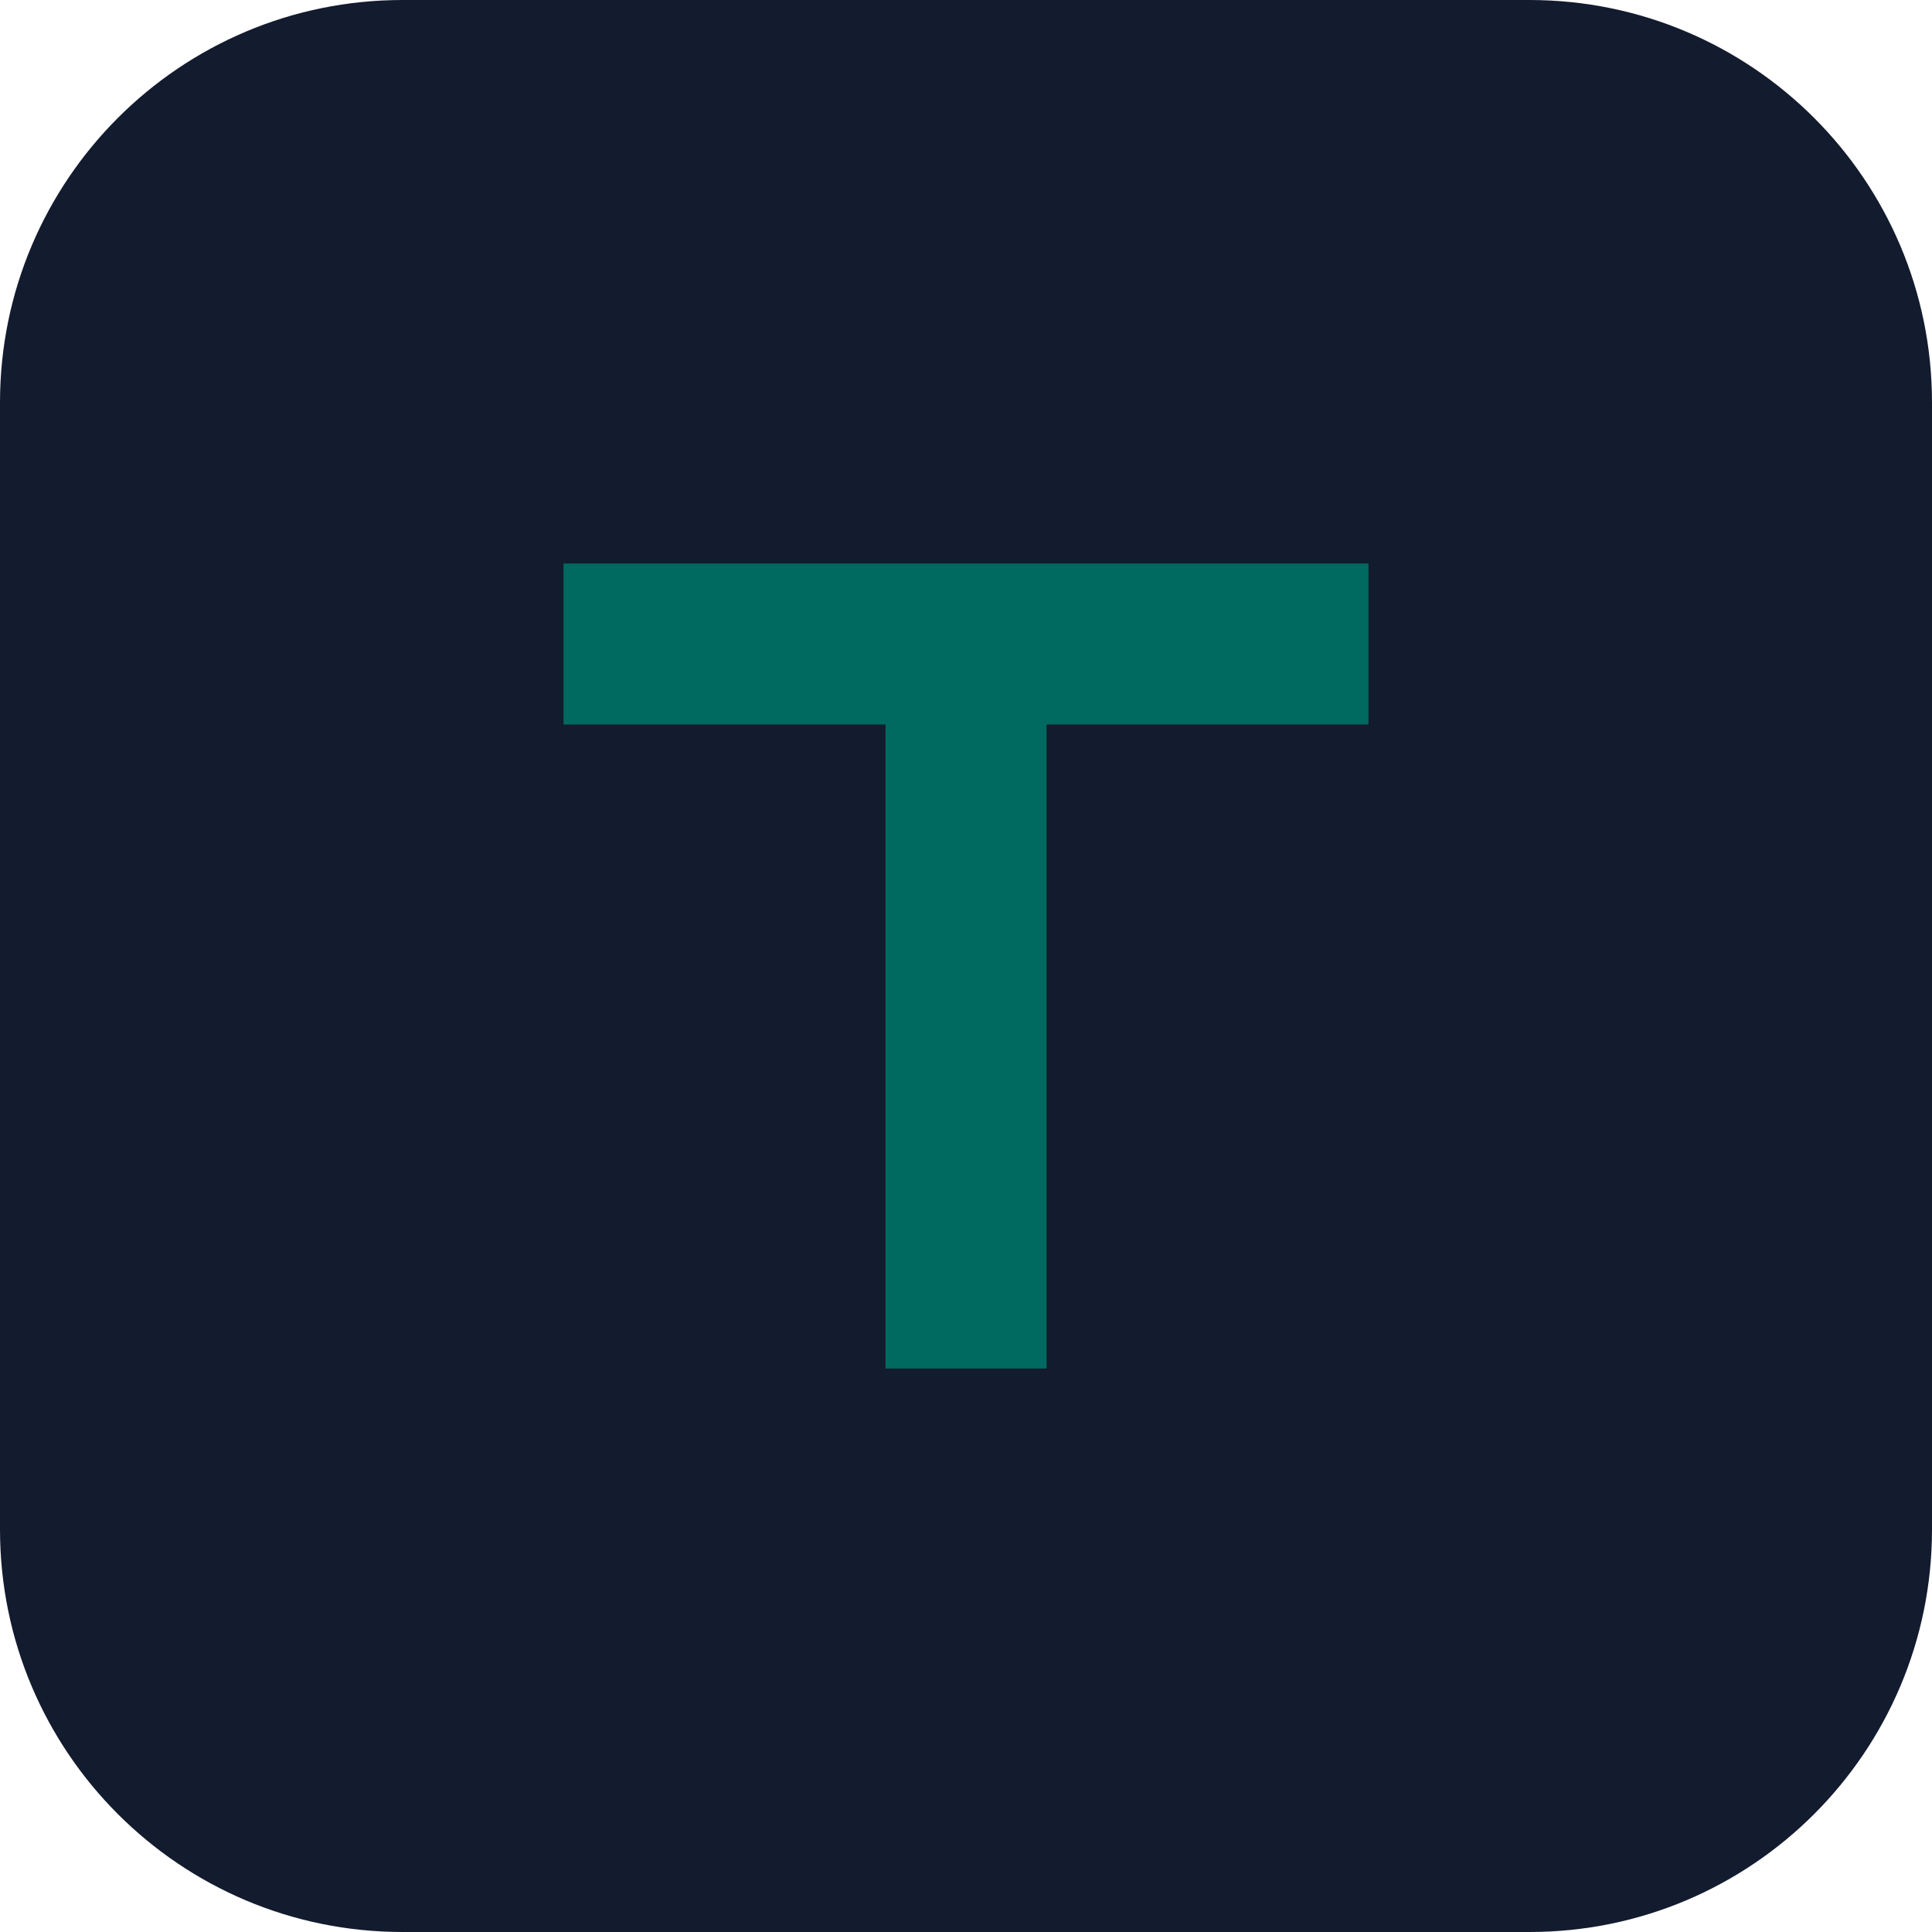
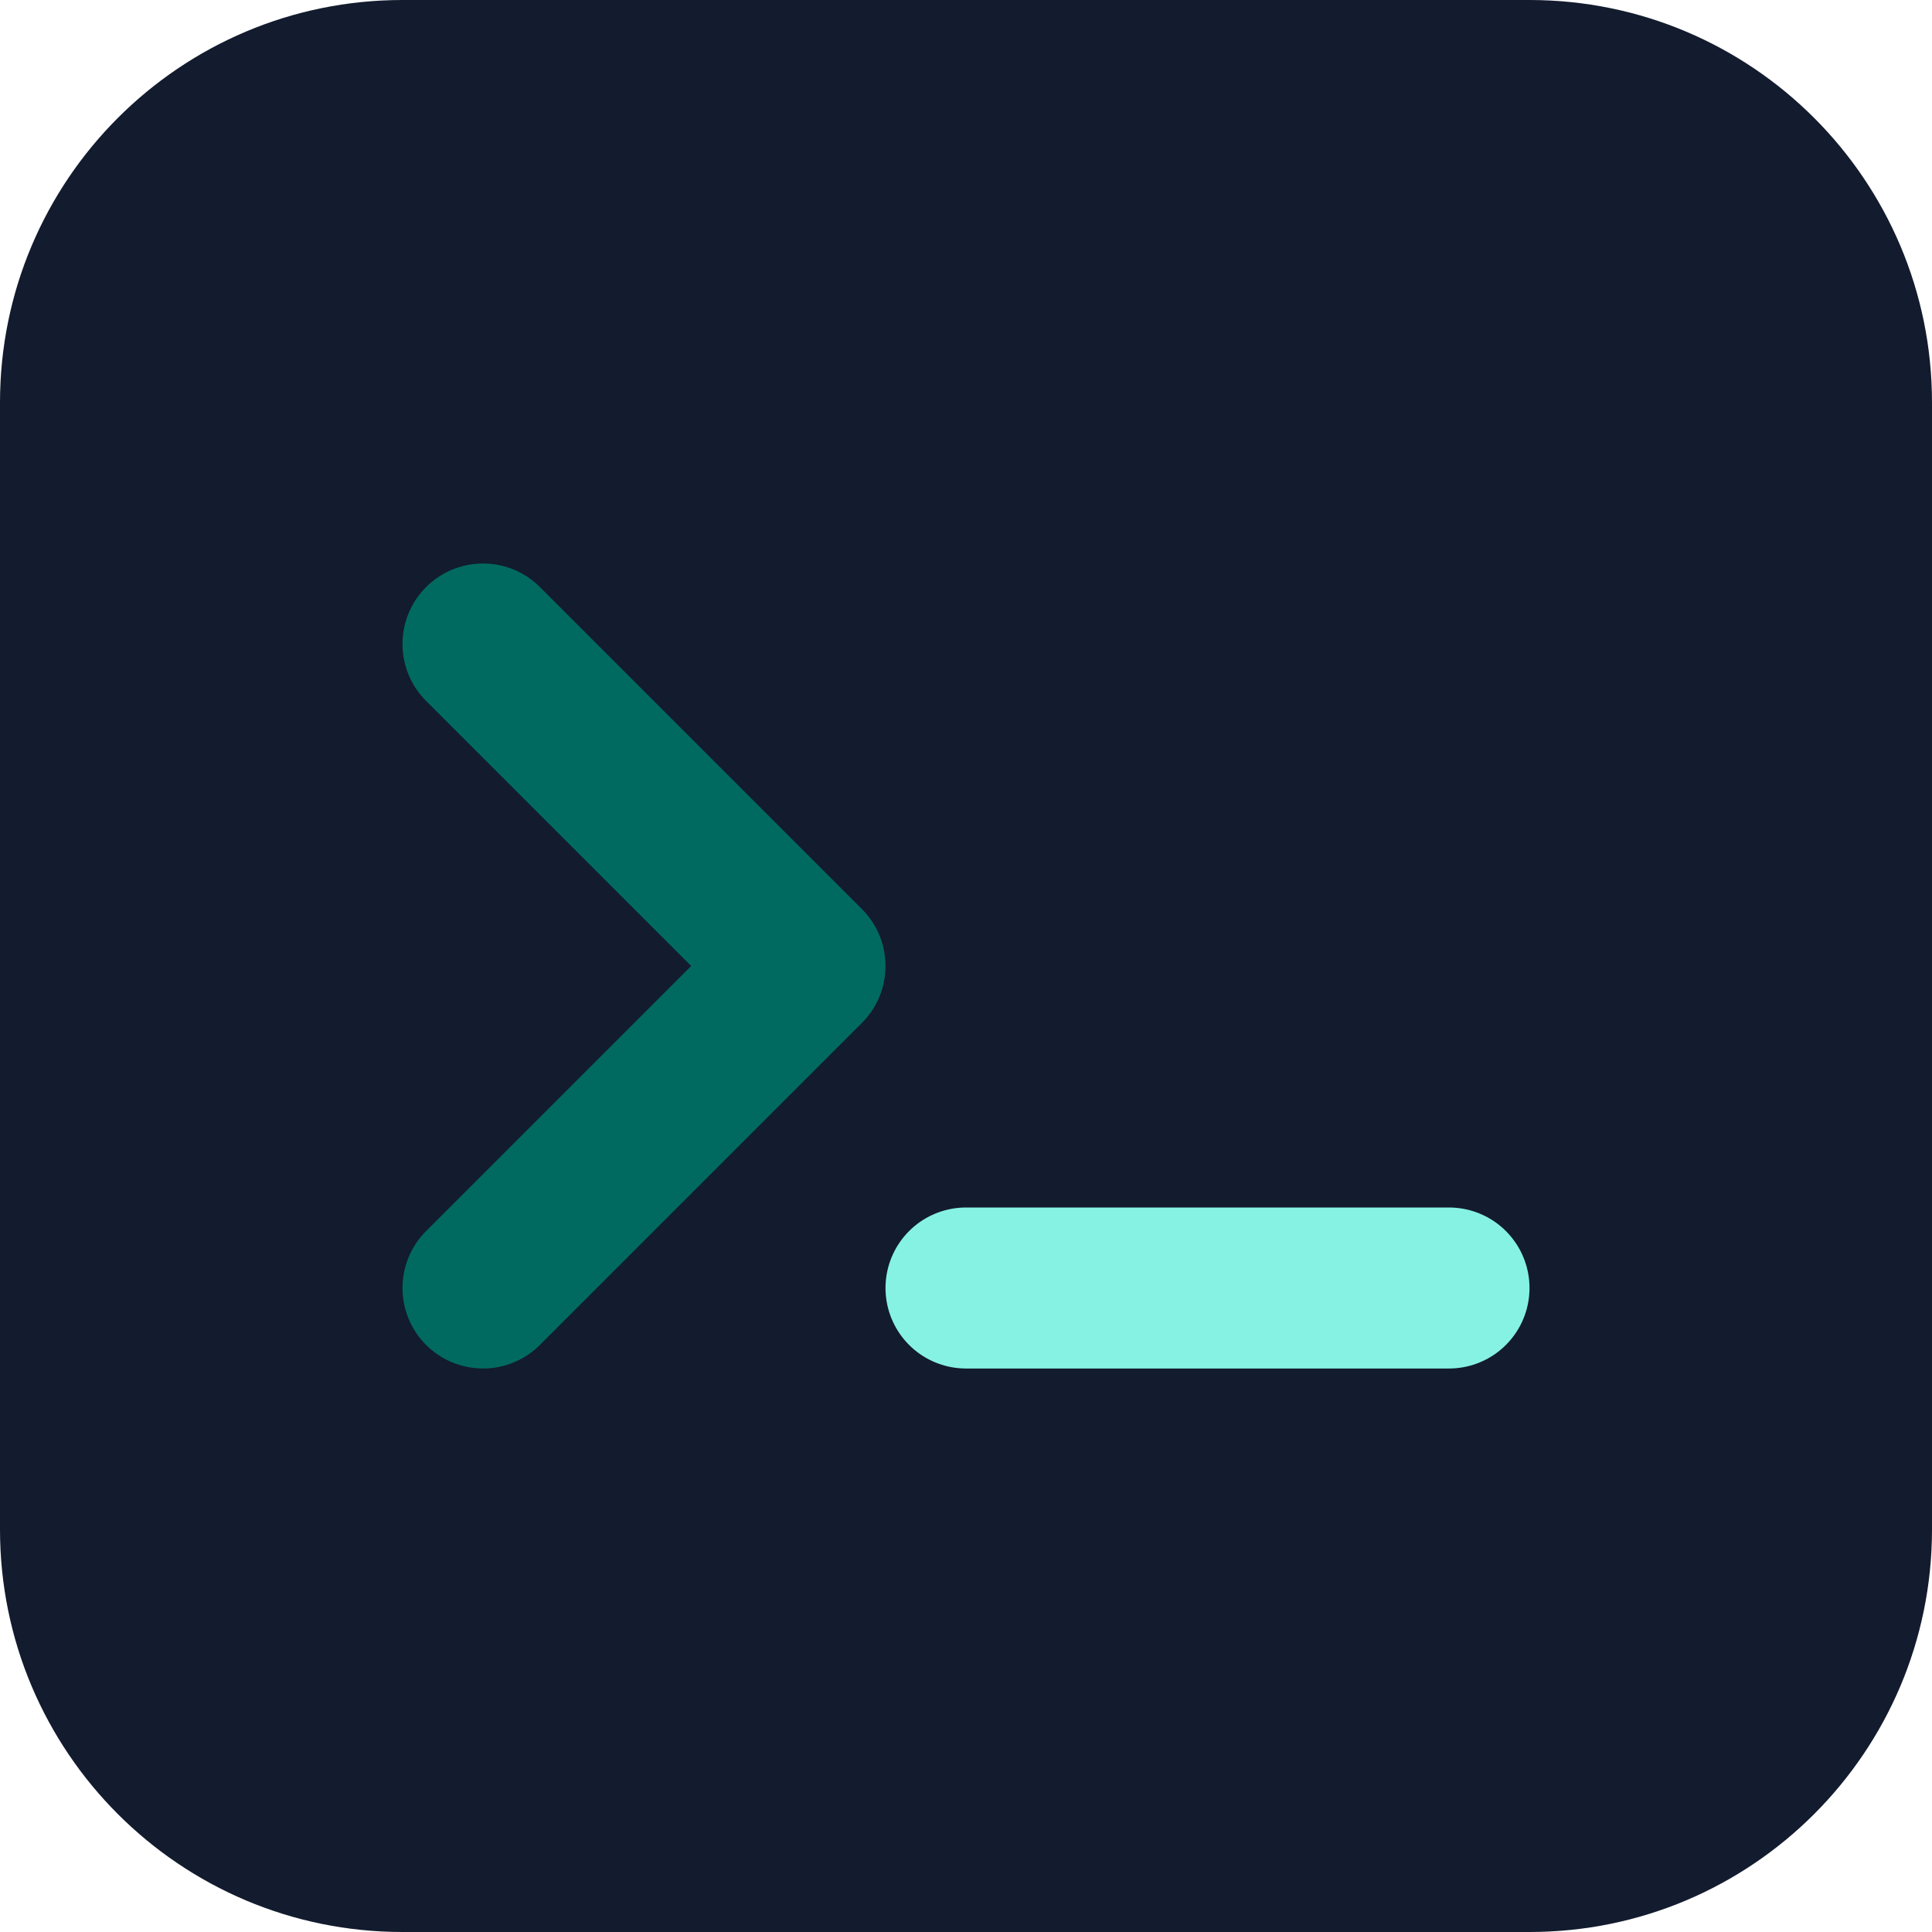
<svg xmlns="http://www.w3.org/2000/svg" width="48" height="48" viewBox="0 0 48 48" fill="none">
  <rect width="48" height="48" rx="10" fill="#131b2e" />
-   <path d="M14 14h20v4H26v16h-4V18h-8v-4z" fill="#006a61" />
+   <path d="M12 16l8 8-8 8" stroke="#006a61" stroke-width="4" stroke-linecap="round" stroke-linejoin="round" />
+   <path d="M24 32h12" stroke="#86f2e4" stroke-width="4" stroke-linecap="round" />
</svg>
